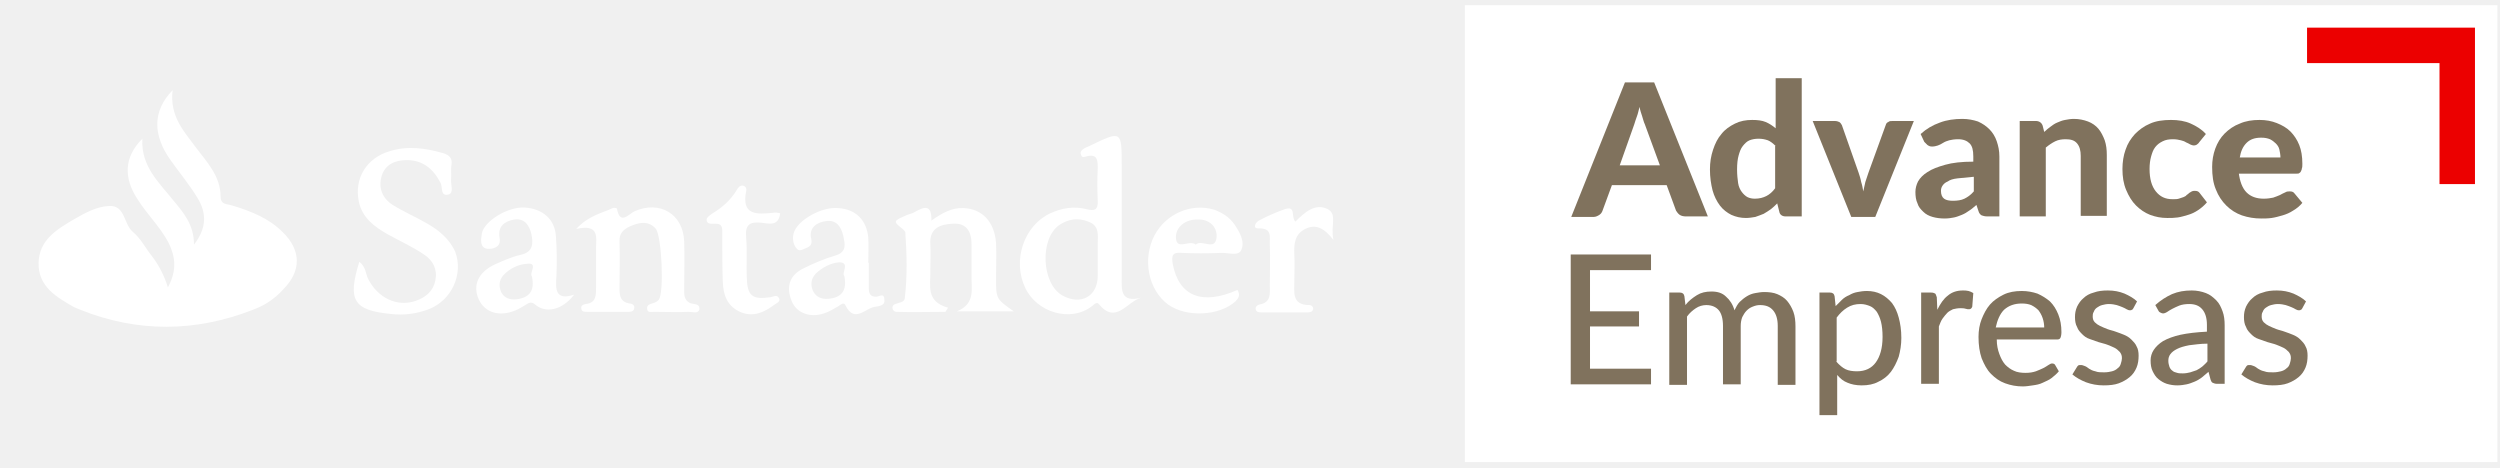
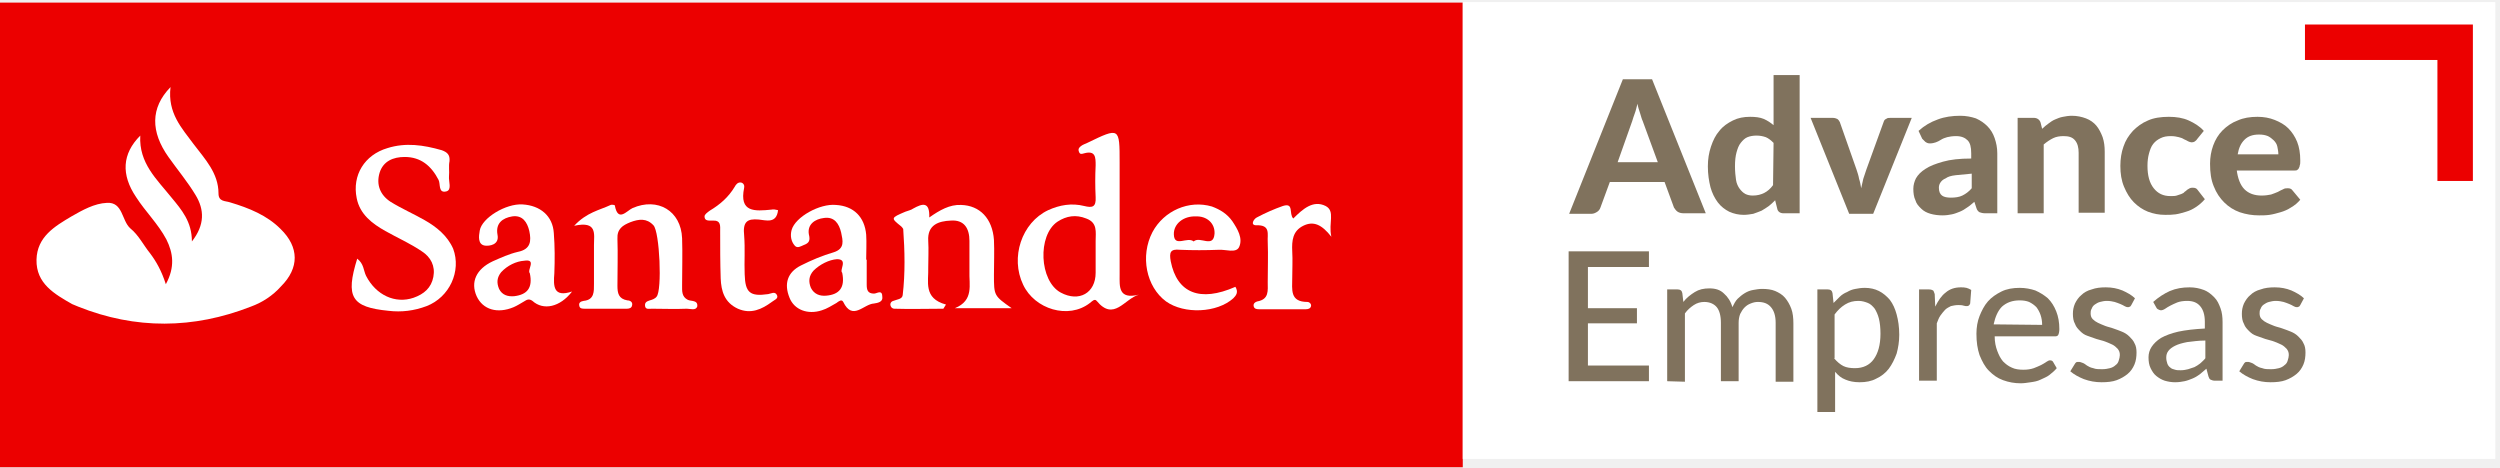
<svg xmlns="http://www.w3.org/2000/svg" version="1.1" id="Capa_1" x="0px" y="0px" viewBox="0 0 479.4 89.6" style="enable-background:new 0 0 479.4 89.6;" xml:space="preserve">
  <style type="text/css">
- 	.st0{fill:#FFFFFF;}
- 	.st1{fill:#80725D;}
- 	.st2{fill:#EC0000;}
+ 	.st0{fill:#EC0000;}
+ 	.st1{fill:#FFFFFF;}
+ 	.st2{fill:#80725D;}
</style>
  <g>
-     <rect x="280.9" y="1" class="st0" width="198" height="87.6" />
-     <path class="st1" d="M327.5,41.5h-4.2c-0.5,0-0.9-0.1-1.2-0.3s-0.5-0.5-0.7-0.8l-1.8-4.9h-10.5l-1.8,4.9c-0.1,0.3-0.3,0.6-0.6,0.8   c-0.3,0.2-0.7,0.4-1.1,0.4h-4.3l10.3-25.8h5.6L327.5,41.5z M318.3,31.7l-2.9-7.9c-0.2-0.4-0.3-0.9-0.5-1.5   c-0.2-0.6-0.4-1.2-0.5-1.8c-0.2,0.7-0.3,1.3-0.5,1.8c-0.2,0.6-0.4,1.1-0.5,1.5l-2.8,7.9H318.3z" />
-     <path class="st1" d="M345.5,15v26.5h-3.1c-0.6,0-1.1-0.3-1.2-0.9l-0.4-1.6c-0.4,0.4-0.8,0.8-1.2,1.1c-0.4,0.3-0.9,0.6-1.4,0.9   c-0.5,0.2-1,0.4-1.6,0.6c-0.6,0.1-1.2,0.2-1.8,0.2c-1,0-1.9-0.2-2.8-0.6c-0.8-0.4-1.6-1-2.2-1.8c-0.6-0.8-1.1-1.8-1.4-2.9   c-0.3-1.2-0.5-2.5-0.5-4c0-1.4,0.2-2.6,0.6-3.8s0.9-2.2,1.6-3c0.7-0.9,1.6-1.5,2.6-2c1-0.5,2.1-0.7,3.3-0.7c1,0,1.9,0.1,2.6,0.4   c0.7,0.3,1.3,0.7,1.9,1.2V15H345.5z M340.5,28c-0.5-0.5-1-0.9-1.5-1.1c-0.6-0.2-1.1-0.3-1.8-0.3c-0.6,0-1.2,0.1-1.7,0.3   c-0.5,0.2-0.9,0.6-1.3,1.1c-0.4,0.5-0.6,1.1-0.8,1.8c-0.2,0.7-0.3,1.6-0.3,2.7c0,1,0.1,1.9,0.2,2.6s0.4,1.3,0.7,1.7   c0.3,0.4,0.7,0.8,1.1,1s0.9,0.3,1.4,0.3c0.9,0,1.6-0.2,2.2-0.5c0.6-0.3,1.2-0.8,1.7-1.5V28z" />
-     <path class="st1" d="M367,23.2l-7.4,18.4h-4.6l-7.4-18.4h4.2c0.4,0,0.7,0.1,0.9,0.2s0.4,0.4,0.5,0.6l3.2,9.1   c0.2,0.6,0.4,1.2,0.5,1.8c0.2,0.6,0.3,1.2,0.4,1.8c0.1-0.6,0.3-1.2,0.4-1.8c0.2-0.6,0.4-1.2,0.6-1.8l3.3-9.1   c0.1-0.3,0.2-0.5,0.5-0.6c0.2-0.2,0.5-0.2,0.9-0.2H367z" />
-     <path class="st1" d="M368.3,25.7c1.1-1,2.3-1.7,3.7-2.2c1.3-0.5,2.8-0.7,4.3-0.7c1.1,0,2.1,0.2,3,0.5c0.9,0.4,1.6,0.9,2.2,1.5   c0.6,0.6,1.1,1.4,1.4,2.3c0.3,0.9,0.5,1.8,0.5,2.9v11.5h-2.3c-0.5,0-0.8-0.1-1.1-0.2c-0.2-0.1-0.5-0.4-0.6-0.8l-0.4-1.2   c-0.5,0.4-0.9,0.8-1.4,1.1c-0.4,0.3-0.9,0.6-1.4,0.8c-0.5,0.2-1,0.4-1.5,0.5s-1.1,0.2-1.8,0.2c-0.8,0-1.6-0.1-2.3-0.3   c-0.7-0.2-1.3-0.5-1.8-1s-0.9-0.9-1.1-1.6c-0.3-0.6-0.4-1.4-0.4-2.2c0-0.7,0.2-1.4,0.5-2c0.4-0.7,1-1.3,1.8-1.8   c0.9-0.6,2-1,3.4-1.4s3.2-0.6,5.4-0.6V30c0-1.2-0.2-2-0.7-2.5c-0.5-0.5-1.2-0.8-2.2-0.8c-0.7,0-1.3,0.1-1.7,0.2s-0.9,0.3-1.2,0.5   c-0.3,0.2-0.7,0.4-1,0.5s-0.7,0.2-1.1,0.2c-0.4,0-0.6-0.1-0.9-0.3c-0.2-0.2-0.4-0.4-0.6-0.6L368.3,25.7z M378.5,33.9   c-1.2,0.1-2.2,0.2-3.1,0.3s-1.5,0.3-1.9,0.6c-0.5,0.2-0.8,0.5-1,0.8s-0.3,0.6-0.3,1c0,0.7,0.2,1.2,0.6,1.5c0.4,0.3,1,0.4,1.7,0.4   c0.8,0,1.6-0.1,2.2-0.4c0.6-0.3,1.2-0.7,1.8-1.4V33.9z" />
-     <path class="st1" d="M392,25.3c0.4-0.4,0.8-0.7,1.2-1c0.4-0.3,0.8-0.6,1.3-0.8c0.5-0.2,0.9-0.4,1.5-0.5c0.5-0.1,1.1-0.2,1.7-0.2   c1,0,1.9,0.2,2.7,0.5c0.8,0.3,1.5,0.8,2,1.4c0.5,0.6,0.9,1.4,1.2,2.2c0.3,0.9,0.4,1.8,0.4,2.8v11.7h-5V29.9c0-1-0.2-1.8-0.7-2.4   s-1.2-0.8-2.2-0.8c-0.7,0-1.4,0.1-2,0.4c-0.6,0.3-1.2,0.7-1.8,1.2v13.2h-5V23.2h3.1c0.6,0,1.1,0.3,1.3,0.9L392,25.3z" />
-     <path class="st1" d="M421.7,27.3c-0.1,0.2-0.3,0.3-0.4,0.4c-0.1,0.1-0.4,0.2-0.6,0.2c-0.2,0-0.5-0.1-0.7-0.2   c-0.2-0.1-0.5-0.3-0.8-0.4c-0.3-0.2-0.6-0.3-1-0.4c-0.4-0.1-0.9-0.2-1.5-0.2c-0.8,0-1.4,0.1-2,0.4s-1,0.6-1.4,1.1   c-0.4,0.5-0.6,1.1-0.8,1.8c-0.2,0.7-0.3,1.5-0.3,2.4c0,1.9,0.4,3.3,1.2,4.3c0.8,1,1.8,1.5,3.2,1.5c0.5,0,0.9,0,1.2-0.1   c0.3-0.1,0.6-0.2,0.9-0.3c0.2-0.1,0.5-0.2,0.6-0.4c0.2-0.1,0.4-0.3,0.5-0.4c0.2-0.1,0.3-0.2,0.5-0.3s0.3-0.1,0.6-0.1   c0.4,0,0.7,0.1,0.9,0.4l1.4,1.8c-0.5,0.6-1.1,1.1-1.7,1.5c-0.6,0.4-1.2,0.7-1.9,0.9s-1.3,0.4-2,0.5c-0.7,0.1-1.3,0.1-2,0.1   c-1.2,0-2.2-0.2-3.3-0.6c-1-0.4-1.9-1-2.7-1.8c-0.8-0.8-1.4-1.8-1.9-3c-0.5-1.2-0.7-2.5-0.7-4c0-1.3,0.2-2.6,0.6-3.7   c0.4-1.2,1-2.1,1.8-3c0.8-0.8,1.7-1.5,2.9-2c1.1-0.5,2.5-0.7,4-0.7c1.4,0,2.7,0.2,3.8,0.7c1.1,0.5,2.1,1.1,2.9,2L421.7,27.3z" />
-     <path class="st1" d="M429.3,33.1c0.2,1.7,0.7,3,1.5,3.8c0.8,0.8,1.9,1.2,3.3,1.2c0.7,0,1.3-0.1,1.8-0.2c0.5-0.2,0.9-0.3,1.3-0.5   c0.4-0.2,0.7-0.4,1-0.5c0.3-0.2,0.6-0.2,0.9-0.2c0.4,0,0.7,0.1,0.9,0.4l1.5,1.8c-0.5,0.6-1.1,1.1-1.8,1.5c-0.6,0.4-1.3,0.7-2,0.9   c-0.7,0.2-1.4,0.4-2.1,0.5c-0.7,0.1-1.4,0.1-2,0.1c-1.3,0-2.5-0.2-3.7-0.6c-1.1-0.4-2.1-1-3-1.9c-0.8-0.8-1.5-1.8-2-3.1   c-0.5-1.2-0.7-2.6-0.7-4.3c0-1.2,0.2-2.4,0.6-3.5c0.4-1.1,1-2.1,1.8-2.9s1.8-1.5,2.9-1.9c1.1-0.5,2.4-0.7,3.8-0.7   c1.2,0,2.3,0.2,3.3,0.6c1,0.4,1.9,0.9,2.6,1.6c0.7,0.7,1.3,1.6,1.7,2.6c0.4,1,0.6,2.2,0.6,3.6c0,0.4,0,0.7-0.1,0.9   c0,0.2-0.1,0.4-0.2,0.6s-0.2,0.2-0.3,0.3c-0.1,0.1-0.3,0.1-0.6,0.1H429.3z M437.3,30.2c0-0.5-0.1-1-0.2-1.5   c-0.1-0.5-0.4-0.9-0.7-1.2s-0.7-0.6-1.1-0.8c-0.5-0.2-1-0.3-1.7-0.3c-1.2,0-2.1,0.3-2.8,1s-1.1,1.6-1.3,2.8H437.3z" />
-     <path class="st1" d="M316.6,70.7l0,3h-15.4V48.8h15.4v3h-11.7v7.9h9.4v2.9h-9.4v8.1H316.6z" />
-     <path class="st1" d="M320.1,73.7V56.1h2c0.5,0,0.8,0.2,0.9,0.7l0.2,1.7c0.6-0.8,1.4-1.4,2.2-1.9c0.8-0.5,1.7-0.7,2.8-0.7   c1.2,0,2.1,0.3,2.8,1c0.7,0.6,1.3,1.5,1.6,2.6c0.3-0.6,0.6-1.2,1-1.6s0.9-0.8,1.4-1.1s1-0.5,1.6-0.6s1.1-0.2,1.7-0.2   c0.9,0,1.8,0.1,2.5,0.4s1.4,0.7,1.9,1.3c0.5,0.6,0.9,1.3,1.2,2.1c0.3,0.8,0.4,1.8,0.4,2.8v11.2h-3.4V62.5c0-1.3-0.3-2.3-0.9-3   c-0.6-0.7-1.4-1-2.5-1c-0.5,0-0.9,0.1-1.4,0.3s-0.8,0.4-1.2,0.8c-0.3,0.3-0.6,0.8-0.8,1.2c-0.2,0.5-0.3,1.1-0.3,1.7v11.2h-3.4V62.5   c0-1.4-0.3-2.4-0.8-3s-1.3-1-2.4-1c-0.7,0-1.4,0.2-2,0.6s-1.2,0.9-1.7,1.6v13.1H320.1z" />
-     <path class="st1" d="M352,58.7c0.4-0.4,0.8-0.8,1.2-1.2c0.4-0.4,0.9-0.7,1.4-0.9c0.5-0.3,1-0.5,1.6-0.6c0.5-0.1,1.1-0.2,1.8-0.2   c1,0,1.9,0.2,2.7,0.6s1.5,1,2.1,1.7c0.6,0.8,1,1.7,1.3,2.8c0.3,1.1,0.5,2.4,0.5,3.9c0,1.3-0.2,2.5-0.5,3.6   c-0.4,1.1-0.9,2.1-1.5,2.9s-1.5,1.5-2.4,1.9c-0.9,0.5-2,0.7-3.2,0.7c-1.1,0-2-0.2-2.7-0.5c-0.8-0.3-1.4-0.8-2-1.5v7.7h-3.4V56.1h2   c0.5,0,0.8,0.2,0.9,0.7L352,58.7z M352.1,69.3c0.6,0.7,1.2,1.2,1.8,1.5c0.6,0.3,1.4,0.4,2.2,0.4c1.6,0,2.8-0.6,3.6-1.7   c0.8-1.1,1.3-2.7,1.3-4.9c0-1.1-0.1-2.1-0.3-2.9c-0.2-0.8-0.5-1.4-0.8-1.9c-0.4-0.5-0.8-0.9-1.3-1.1s-1.1-0.4-1.8-0.4   c-1,0-1.8,0.2-2.6,0.7s-1.4,1.1-2,1.9V69.3z" />
-     <path class="st1" d="M371.5,59.4c0.6-1.2,1.2-2.1,2-2.7c0.8-0.7,1.8-1,2.9-1c0.4,0,0.7,0,1.1,0.1c0.3,0.1,0.6,0.2,0.9,0.4l-0.2,2.6   c-0.1,0.3-0.3,0.5-0.6,0.5c-0.2,0-0.4,0-0.7-0.1c-0.3-0.1-0.7-0.1-1-0.1c-0.5,0-1,0.1-1.4,0.2c-0.4,0.2-0.8,0.4-1.1,0.7   c-0.3,0.3-0.6,0.7-0.9,1.1c-0.3,0.4-0.5,1-0.7,1.5v11h-3.4V56.1h1.9c0.4,0,0.6,0.1,0.8,0.2c0.1,0.1,0.2,0.4,0.3,0.7L371.5,59.4z" />
-     <path class="st1" d="M394.8,71.2c-0.4,0.5-0.9,0.9-1.4,1.3c-0.5,0.4-1.1,0.6-1.7,0.9s-1.2,0.4-1.9,0.5c-0.7,0.1-1.3,0.2-1.9,0.2   c-1.2,0-2.3-0.2-3.4-0.6s-1.9-1-2.7-1.8s-1.3-1.8-1.8-3c-0.4-1.2-0.6-2.5-0.6-4.1c0-1.2,0.2-2.4,0.6-3.4s0.9-2,1.6-2.8   c0.7-0.8,1.6-1.4,2.6-1.9c1-0.5,2.2-0.7,3.5-0.7c1.1,0,2.1,0.2,3,0.5c0.9,0.4,1.7,0.9,2.4,1.5c0.7,0.7,1.2,1.5,1.6,2.5   s0.6,2.1,0.6,3.4c0,0.5-0.1,0.9-0.2,1.1c-0.1,0.2-0.3,0.3-0.6,0.3h-11.6c0,1.1,0.2,2,0.5,2.8c0.3,0.8,0.6,1.4,1.1,2   c0.5,0.5,1,0.9,1.7,1.2c0.6,0.3,1.4,0.4,2.2,0.4c0.8,0,1.4-0.1,2-0.3c0.5-0.2,1-0.4,1.4-0.6c0.4-0.2,0.7-0.4,1-0.6   c0.3-0.2,0.5-0.3,0.7-0.3c0.3,0,0.5,0.1,0.6,0.3L394.8,71.2z M392,62.9c0-0.7-0.1-1.3-0.3-1.9c-0.2-0.6-0.5-1.1-0.8-1.5   c-0.4-0.4-0.8-0.7-1.4-1c-0.5-0.2-1.1-0.3-1.8-0.3c-1.4,0-2.5,0.4-3.4,1.2c-0.8,0.8-1.3,2-1.6,3.4H392z" />
-     <path class="st1" d="M409.1,59.1c-0.1,0.2-0.2,0.3-0.3,0.3c-0.1,0.1-0.2,0.1-0.4,0.1c-0.2,0-0.4-0.1-0.6-0.2   c-0.2-0.1-0.5-0.3-0.8-0.4s-0.7-0.3-1.1-0.4c-0.4-0.1-0.9-0.2-1.5-0.2c-0.5,0-0.9,0.1-1.3,0.2c-0.4,0.1-0.7,0.3-1,0.5   s-0.5,0.5-0.6,0.8c-0.2,0.3-0.2,0.6-0.2,0.9c0,0.4,0.1,0.8,0.4,1.1c0.3,0.3,0.6,0.5,1,0.7c0.4,0.2,0.9,0.4,1.4,0.6   c0.5,0.2,1.1,0.3,1.6,0.5c0.6,0.2,1.1,0.4,1.6,0.6s1,0.5,1.4,0.9c0.4,0.4,0.8,0.8,1,1.3c0.3,0.5,0.4,1.1,0.4,1.8   c0,0.8-0.1,1.6-0.4,2.3s-0.7,1.3-1.3,1.8c-0.6,0.5-1.3,0.9-2.1,1.2c-0.8,0.3-1.8,0.4-2.9,0.4c-1.2,0-2.3-0.2-3.4-0.6   c-1-0.4-1.9-0.9-2.6-1.5l0.8-1.3c0.1-0.2,0.2-0.3,0.3-0.4c0.1-0.1,0.3-0.1,0.6-0.1c0.2,0,0.4,0.1,0.7,0.2s0.5,0.3,0.8,0.5   c0.3,0.2,0.7,0.4,1.2,0.5c0.5,0.2,1,0.2,1.7,0.2c0.6,0,1.1-0.1,1.5-0.2c0.4-0.1,0.8-0.3,1.1-0.6c0.3-0.2,0.5-0.5,0.6-0.9   c0.1-0.3,0.2-0.7,0.2-1c0-0.5-0.1-0.8-0.4-1.2c-0.3-0.3-0.6-0.6-1-0.8c-0.4-0.2-0.9-0.4-1.4-0.6c-0.5-0.2-1.1-0.3-1.7-0.5   c-0.6-0.2-1.1-0.4-1.7-0.6s-1-0.5-1.4-0.9c-0.4-0.4-0.8-0.8-1-1.4c-0.3-0.5-0.4-1.2-0.4-1.9c0-0.7,0.1-1.3,0.4-2   c0.3-0.6,0.7-1.2,1.2-1.6c0.5-0.5,1.2-0.9,2-1.1c0.8-0.3,1.7-0.4,2.7-0.4c1.2,0,2.2,0.2,3.2,0.6c0.9,0.4,1.8,0.9,2.4,1.5   L409.1,59.1z" />
-     <path class="st1" d="M413.3,58.5c1-0.9,2.1-1.6,3.2-2.1c1.2-0.5,2.4-0.7,3.8-0.7c1,0,1.9,0.2,2.7,0.5c0.8,0.3,1.4,0.8,2,1.4   s0.9,1.3,1.2,2.1c0.3,0.8,0.4,1.7,0.4,2.7v11.2h-1.5c-0.3,0-0.6-0.1-0.8-0.2c-0.2-0.1-0.3-0.3-0.4-0.6l-0.4-1.5   c-0.5,0.4-0.9,0.8-1.3,1.1c-0.4,0.3-0.9,0.6-1.4,0.8c-0.5,0.2-1,0.4-1.5,0.5c-0.5,0.1-1.1,0.2-1.8,0.2c-0.7,0-1.3-0.1-2-0.3   c-0.6-0.2-1.1-0.5-1.6-0.9s-0.8-0.9-1.1-1.5c-0.3-0.6-0.4-1.3-0.4-2.1c0-0.7,0.2-1.4,0.6-2c0.4-0.6,1-1.2,1.8-1.7   c0.9-0.5,2-0.9,3.3-1.2c1.4-0.3,3.1-0.5,5.1-0.6v-1.3c0-1.3-0.3-2.3-0.9-3c-0.6-0.7-1.4-1-2.5-1c-0.7,0-1.4,0.1-1.9,0.3   c-0.5,0.2-0.9,0.4-1.3,0.6s-0.7,0.4-1,0.6c-0.3,0.2-0.6,0.3-0.8,0.3c-0.2,0-0.4-0.1-0.6-0.2c-0.2-0.1-0.3-0.3-0.4-0.5L413.3,58.5z    M423.3,65.9c-1.4,0-2.5,0.2-3.5,0.3c-1,0.2-1.7,0.4-2.3,0.7c-0.6,0.3-1,0.6-1.3,1c-0.3,0.4-0.4,0.8-0.4,1.3c0,0.4,0.1,0.8,0.2,1.1   s0.3,0.6,0.6,0.8c0.2,0.2,0.5,0.3,0.9,0.4c0.3,0.1,0.7,0.1,1.1,0.1c0.5,0,1-0.1,1.4-0.2s0.8-0.3,1.2-0.4c0.4-0.2,0.7-0.4,1.1-0.7   c0.3-0.3,0.7-0.6,1-1V65.9z" />
-     <path class="st1" d="M441.5,59.1c-0.1,0.2-0.2,0.3-0.3,0.3c-0.1,0.1-0.2,0.1-0.4,0.1c-0.2,0-0.4-0.1-0.6-0.2   c-0.2-0.1-0.5-0.3-0.8-0.4s-0.7-0.3-1.1-0.4c-0.4-0.1-0.9-0.2-1.5-0.2c-0.5,0-0.9,0.1-1.3,0.2c-0.4,0.1-0.7,0.3-1,0.5   s-0.5,0.5-0.6,0.8c-0.2,0.3-0.2,0.6-0.2,0.9c0,0.4,0.1,0.8,0.4,1.1c0.3,0.3,0.6,0.5,1,0.7c0.4,0.2,0.9,0.4,1.4,0.6   c0.5,0.2,1.1,0.3,1.6,0.5c0.6,0.2,1.1,0.4,1.6,0.6s1,0.5,1.4,0.9c0.4,0.4,0.8,0.8,1,1.3c0.3,0.5,0.4,1.1,0.4,1.8   c0,0.8-0.1,1.6-0.4,2.3s-0.7,1.3-1.3,1.8c-0.6,0.5-1.3,0.9-2.1,1.2c-0.8,0.3-1.8,0.4-2.9,0.4c-1.2,0-2.3-0.2-3.4-0.6   c-1-0.4-1.9-0.9-2.6-1.5l0.8-1.3c0.1-0.2,0.2-0.3,0.3-0.4c0.1-0.1,0.3-0.1,0.6-0.1c0.2,0,0.4,0.1,0.7,0.2s0.5,0.3,0.8,0.5   c0.3,0.2,0.7,0.4,1.2,0.5c0.5,0.2,1,0.2,1.7,0.2c0.6,0,1.1-0.1,1.5-0.2c0.4-0.1,0.8-0.3,1.1-0.6c0.3-0.2,0.5-0.5,0.6-0.9   c0.1-0.3,0.2-0.7,0.2-1c0-0.5-0.1-0.8-0.4-1.2c-0.3-0.3-0.6-0.6-1-0.8c-0.4-0.2-0.9-0.4-1.4-0.6c-0.5-0.2-1.1-0.3-1.7-0.5   c-0.6-0.2-1.1-0.4-1.7-0.6s-1-0.5-1.4-0.9c-0.4-0.4-0.8-0.8-1-1.4c-0.3-0.5-0.4-1.2-0.4-1.9c0-0.7,0.1-1.3,0.4-2   c0.3-0.6,0.7-1.2,1.2-1.6c0.5-0.5,1.2-0.9,2-1.1c0.8-0.3,1.7-0.4,2.7-0.4c1.2,0,2.2,0.2,3.2,0.6c0.9,0.4,1.8,0.9,2.4,1.5   L441.5,59.1z" />
-     <polygon class="st2" points="442.4,5.3 442.4,12.1 467.8,12.1 467.8,35.3 474.6,35.3 474.6,12.1 474.6,5.7 474.6,5.3  " />
+     <rect y="0.5" class="st0" width="280.5" height="89.1" />
+     <rect x="280.5" y="0.4" class="st1" width="198" height="87.6" />
+     <path class="st2" d="M327.1,40.9h-4.2c-0.5,0-0.9-0.1-1.2-0.3s-0.5-0.5-0.7-0.8l-1.8-4.9h-10.5l-1.8,4.9c-0.1,0.3-0.3,0.6-0.6,0.8   c-0.3,0.2-0.7,0.4-1.1,0.4h-4.3l10.3-25.8h5.6L327.1,40.9z M317.9,31.1l-2.9-7.9c-0.2-0.4-0.3-0.9-0.5-1.5s-0.4-1.2-0.5-1.8   c-0.2,0.7-0.3,1.3-0.5,1.8c-0.2,0.6-0.4,1.1-0.5,1.5l-2.8,7.9H317.9z" />
+     <path class="st2" d="M345.1,14.4v26.5H342c-0.6,0-1.1-0.3-1.2-0.9l-0.4-1.6c-0.4,0.4-0.8,0.8-1.2,1.1c-0.4,0.3-0.9,0.6-1.4,0.9   c-0.5,0.2-1,0.4-1.6,0.6c-0.6,0.1-1.2,0.2-1.8,0.2c-1,0-1.9-0.2-2.8-0.6c-0.8-0.4-1.6-1-2.2-1.8s-1.1-1.8-1.4-2.9   c-0.3-1.2-0.5-2.5-0.5-4c0-1.4,0.2-2.6,0.6-3.8s0.9-2.2,1.6-3c0.7-0.9,1.6-1.5,2.6-2s2.1-0.7,3.3-0.7c1,0,1.9,0.1,2.6,0.4   s1.3,0.7,1.9,1.2v-9.6H345.1z M340.1,27.4c-0.5-0.5-1-0.9-1.5-1.1c-0.6-0.2-1.1-0.3-1.8-0.3c-0.6,0-1.2,0.1-1.7,0.3   c-0.5,0.2-0.9,0.6-1.3,1.1s-0.6,1.1-0.8,1.8c-0.2,0.7-0.3,1.6-0.3,2.7c0,1,0.1,1.9,0.2,2.6s0.4,1.3,0.7,1.7c0.3,0.4,0.7,0.8,1.1,1   s0.9,0.3,1.4,0.3c0.9,0,1.6-0.2,2.2-0.5s1.2-0.8,1.7-1.5L340.1,27.4L340.1,27.4z" />
+     <path class="st2" d="M366.6,22.6L359.2,41h-4.6l-7.4-18.4h4.2c0.4,0,0.7,0.1,0.9,0.2s0.4,0.4,0.5,0.6l3.2,9.1   c0.2,0.6,0.4,1.2,0.5,1.8c0.2,0.6,0.3,1.2,0.4,1.8c0.1-0.6,0.3-1.2,0.4-1.8c0.2-0.6,0.4-1.2,0.6-1.8l3.3-9.1   c0.1-0.3,0.2-0.5,0.5-0.6c0.2-0.2,0.5-0.2,0.9-0.2C362.6,22.6,366.6,22.6,366.6,22.6z" />
+     <path class="st2" d="M367.9,25.1c1.1-1,2.3-1.7,3.7-2.2c1.3-0.5,2.8-0.7,4.3-0.7c1.1,0,2.1,0.2,3,0.5c0.9,0.4,1.6,0.9,2.2,1.5   s1.1,1.4,1.4,2.3s0.5,1.8,0.5,2.9v11.5h-2.3c-0.5,0-0.8-0.1-1.1-0.2c-0.2-0.1-0.5-0.4-0.6-0.8l-0.4-1.2c-0.5,0.4-0.9,0.8-1.4,1.1   c-0.4,0.3-0.9,0.6-1.4,0.8s-1,0.4-1.5,0.5s-1.1,0.2-1.8,0.2c-0.8,0-1.6-0.1-2.3-0.3c-0.7-0.2-1.3-0.5-1.8-1s-0.9-0.9-1.1-1.6   c-0.3-0.6-0.4-1.4-0.4-2.2c0-0.7,0.2-1.4,0.5-2c0.4-0.7,1-1.3,1.8-1.8c0.9-0.6,2-1,3.4-1.4s3.2-0.6,5.4-0.6v-1c0-1.2-0.2-2-0.7-2.5   s-1.2-0.8-2.2-0.8c-0.7,0-1.3,0.1-1.7,0.2s-0.9,0.3-1.2,0.5c-0.3,0.2-0.7,0.4-1,0.5s-0.7,0.2-1.1,0.2s-0.6-0.1-0.9-0.3   c-0.2-0.2-0.4-0.4-0.6-0.6L367.9,25.1z M378.1,33.3c-1.2,0.1-2.2,0.2-3.1,0.3s-1.5,0.3-1.9,0.6c-0.5,0.2-0.8,0.5-1,0.8   s-0.3,0.6-0.3,1c0,0.7,0.2,1.2,0.6,1.5s1,0.4,1.7,0.4c0.8,0,1.6-0.1,2.2-0.4c0.6-0.3,1.2-0.7,1.8-1.4L378.1,33.3L378.1,33.3z" />
+     <path class="st2" d="M391.6,24.7c0.4-0.4,0.8-0.7,1.2-1c0.4-0.3,0.8-0.6,1.3-0.8c0.5-0.2,0.9-0.4,1.5-0.5c0.5-0.1,1.1-0.2,1.7-0.2   c1,0,1.9,0.2,2.7,0.5c0.8,0.3,1.5,0.8,2,1.4s0.9,1.4,1.2,2.2c0.3,0.9,0.4,1.8,0.4,2.8v11.7h-5V29.3c0-1-0.2-1.8-0.7-2.4   s-1.2-0.8-2.2-0.8c-0.7,0-1.4,0.1-2,0.4s-1.2,0.7-1.8,1.2v13.2h-5V22.6h3.1c0.6,0,1.1,0.3,1.3,0.9L391.6,24.7z" />
+     <path class="st2" d="M421.3,26.7c-0.1,0.2-0.3,0.3-0.4,0.4s-0.4,0.2-0.6,0.2s-0.5-0.1-0.7-0.2s-0.5-0.3-0.8-0.4   c-0.3-0.2-0.6-0.3-1-0.4s-0.9-0.2-1.5-0.2c-0.8,0-1.4,0.1-2,0.4s-1,0.6-1.4,1.1s-0.6,1.1-0.8,1.8c-0.2,0.7-0.3,1.5-0.3,2.4   c0,1.9,0.4,3.3,1.2,4.3c0.8,1,1.8,1.5,3.2,1.5c0.5,0,0.9,0,1.2-0.1c0.3-0.1,0.6-0.2,0.9-0.3c0.2-0.1,0.5-0.2,0.6-0.4   c0.2-0.1,0.4-0.3,0.5-0.4c0.2-0.1,0.3-0.2,0.5-0.3s0.3-0.1,0.6-0.1c0.4,0,0.7,0.1,0.9,0.4l1.4,1.8c-0.5,0.6-1.1,1.1-1.7,1.5   s-1.2,0.7-1.9,0.9s-1.3,0.4-2,0.5s-1.3,0.1-2,0.1c-1.2,0-2.2-0.2-3.3-0.6c-1-0.4-1.9-1-2.7-1.8c-0.8-0.8-1.4-1.8-1.9-3   s-0.7-2.5-0.7-4c0-1.3,0.2-2.6,0.6-3.7c0.4-1.2,1-2.1,1.8-3c0.8-0.8,1.7-1.5,2.9-2c1.1-0.5,2.5-0.7,4-0.7c1.4,0,2.7,0.2,3.8,0.7   c1.1,0.5,2.1,1.1,2.9,2L421.3,26.7z" />
+     <path class="st2" d="M428.9,32.5c0.2,1.7,0.7,3,1.5,3.8s1.9,1.2,3.3,1.2c0.7,0,1.3-0.1,1.8-0.2c0.5-0.2,0.9-0.3,1.3-0.5   s0.7-0.4,1-0.5c0.3-0.2,0.6-0.2,0.9-0.2c0.4,0,0.7,0.1,0.9,0.4l1.5,1.8c-0.5,0.6-1.1,1.1-1.8,1.5c-0.6,0.4-1.3,0.7-2,0.9   s-1.4,0.4-2.1,0.5s-1.4,0.1-2,0.1c-1.3,0-2.5-0.2-3.7-0.6c-1.1-0.4-2.1-1-3-1.9c-0.8-0.8-1.5-1.8-2-3.1c-0.5-1.2-0.7-2.6-0.7-4.3   c0-1.2,0.2-2.4,0.6-3.5s1-2.1,1.8-2.9s1.8-1.5,2.9-1.9c1.1-0.5,2.4-0.7,3.8-0.7c1.2,0,2.3,0.2,3.3,0.6s1.9,0.9,2.6,1.6   s1.3,1.6,1.7,2.6c0.4,1,0.6,2.2,0.6,3.6c0,0.4,0,0.7-0.1,0.9c0,0.2-0.1,0.4-0.2,0.6s-0.2,0.2-0.3,0.3c-0.1,0.1-0.3,0.1-0.6,0.1h-11   V32.5z M436.9,29.6c0-0.5-0.1-1-0.2-1.5s-0.4-0.9-0.7-1.2s-0.7-0.6-1.1-0.8c-0.5-0.2-1-0.3-1.7-0.3c-1.2,0-2.1,0.3-2.8,1   s-1.1,1.6-1.3,2.8H436.9z" />
+     <path class="st2" d="M316.2,70.1v3h-15.4V48.2h15.4v3h-11.7v7.9h9.4V62h-9.4v8.1C304.5,70.1,316.2,70.1,316.2,70.1z" />
+     <path class="st2" d="M319.7,73.1V55.5h2c0.5,0,0.8,0.2,0.9,0.7l0.2,1.7c0.6-0.8,1.4-1.4,2.2-1.9c0.8-0.5,1.7-0.7,2.8-0.7   c1.2,0,2.1,0.3,2.8,1c0.7,0.6,1.3,1.5,1.6,2.6c0.3-0.6,0.6-1.2,1-1.6s0.9-0.8,1.4-1.1s1-0.5,1.6-0.6s1.1-0.2,1.7-0.2   c0.9,0,1.8,0.1,2.5,0.4s1.4,0.7,1.9,1.3s0.9,1.3,1.2,2.1c0.3,0.8,0.4,1.8,0.4,2.8v11.2h-3.4V61.9c0-1.3-0.3-2.3-0.9-3s-1.4-1-2.5-1   c-0.5,0-0.9,0.1-1.4,0.3s-0.8,0.4-1.2,0.8c-0.3,0.3-0.6,0.8-0.8,1.2c-0.2,0.5-0.3,1.1-0.3,1.7v11.2H330V61.9c0-1.4-0.3-2.4-0.8-3   s-1.3-1-2.4-1c-0.7,0-1.4,0.2-2,0.6s-1.2,0.9-1.7,1.6v13.1L319.7,73.1L319.7,73.1z" />
+     <path class="st2" d="M351.6,58.1c0.4-0.4,0.8-0.8,1.2-1.2c0.4-0.4,0.9-0.7,1.4-0.9c0.5-0.3,1-0.5,1.6-0.6c0.5-0.1,1.1-0.2,1.8-0.2   c1,0,1.9,0.2,2.7,0.6s1.5,1,2.1,1.7c0.6,0.8,1,1.7,1.3,2.8s0.5,2.4,0.5,3.9c0,1.3-0.2,2.5-0.5,3.6c-0.4,1.1-0.9,2.1-1.5,2.9   s-1.5,1.5-2.4,1.9c-0.9,0.5-2,0.7-3.2,0.7c-1.1,0-2-0.2-2.7-0.5c-0.8-0.3-1.4-0.8-2-1.5V79h-3.4V55.5h2c0.5,0,0.8,0.2,0.9,0.7   L351.6,58.1z M351.7,68.7c0.6,0.7,1.2,1.2,1.8,1.5c0.6,0.3,1.4,0.4,2.2,0.4c1.6,0,2.8-0.6,3.6-1.7c0.8-1.1,1.3-2.7,1.3-4.9   c0-1.1-0.1-2.1-0.3-2.9c-0.2-0.8-0.5-1.4-0.8-1.9c-0.4-0.5-0.8-0.9-1.3-1.1s-1.1-0.4-1.8-0.4c-1,0-1.8,0.2-2.6,0.7s-1.4,1.1-2,1.9   v8.4H351.7z" />
+     <path class="st2" d="M371.1,58.8c0.6-1.2,1.2-2.1,2-2.7c0.8-0.7,1.8-1,2.9-1c0.4,0,0.7,0,1.1,0.1c0.3,0.1,0.6,0.2,0.9,0.4l-0.2,2.6   c-0.1,0.3-0.3,0.5-0.6,0.5c-0.2,0-0.4,0-0.7-0.1c-0.3-0.1-0.7-0.1-1-0.1c-0.5,0-1,0.1-1.4,0.2c-0.4,0.2-0.8,0.4-1.1,0.7   c-0.3,0.3-0.6,0.7-0.9,1.1c-0.3,0.4-0.5,1-0.7,1.5v11H368V55.5h1.9c0.4,0,0.6,0.1,0.8,0.2c0.1,0.1,0.2,0.4,0.3,0.7L371.1,58.8z" />
+     <path class="st2" d="M394.4,70.6c-0.4,0.5-0.9,0.9-1.4,1.3s-1.1,0.6-1.7,0.9s-1.2,0.4-1.9,0.5c-0.7,0.1-1.3,0.2-1.9,0.2   c-1.2,0-2.3-0.2-3.4-0.6s-1.9-1-2.7-1.8s-1.3-1.8-1.8-3c-0.4-1.2-0.6-2.5-0.6-4.1c0-1.2,0.2-2.4,0.6-3.4s0.9-2,1.6-2.8   s1.6-1.4,2.6-1.9s2.2-0.7,3.5-0.7c1.1,0,2.1,0.2,3,0.5c0.9,0.4,1.7,0.9,2.4,1.5c0.7,0.7,1.2,1.5,1.6,2.5s0.6,2.1,0.6,3.4   c0,0.5-0.1,0.9-0.2,1.1s-0.3,0.3-0.6,0.3h-11.6c0,1.1,0.2,2,0.5,2.8s0.6,1.4,1.1,2c0.5,0.5,1,0.9,1.7,1.2c0.6,0.3,1.4,0.4,2.2,0.4   c0.8,0,1.4-0.1,2-0.3c0.5-0.2,1-0.4,1.4-0.6s0.7-0.4,1-0.6s0.5-0.3,0.7-0.3c0.3,0,0.5,0.1,0.6,0.3L394.4,70.6z M391.6,62.3   c0-0.7-0.1-1.3-0.3-1.9c-0.2-0.6-0.5-1.1-0.8-1.5c-0.4-0.4-0.8-0.7-1.4-1c-0.5-0.2-1.1-0.3-1.8-0.3c-1.4,0-2.5,0.4-3.4,1.2   c-0.8,0.8-1.3,2-1.6,3.4L391.6,62.3L391.6,62.3z" />
+     <path class="st2" d="M408.7,58.5c-0.1,0.2-0.2,0.3-0.3,0.3c-0.1,0.1-0.2,0.1-0.4,0.1c-0.2,0-0.4-0.1-0.6-0.2   c-0.2-0.1-0.5-0.3-0.8-0.4s-0.7-0.3-1.1-0.4c-0.4-0.1-0.9-0.2-1.5-0.2c-0.5,0-0.9,0.1-1.3,0.2c-0.4,0.1-0.7,0.3-1,0.5   s-0.5,0.5-0.6,0.8c-0.2,0.3-0.2,0.6-0.2,0.9c0,0.4,0.1,0.8,0.4,1.1s0.6,0.5,1,0.7s0.9,0.4,1.4,0.6c0.5,0.2,1.1,0.3,1.6,0.5   c0.6,0.2,1.1,0.4,1.6,0.6s1,0.5,1.4,0.9s0.8,0.8,1,1.3c0.3,0.5,0.4,1.1,0.4,1.8c0,0.8-0.1,1.6-0.4,2.3s-0.7,1.3-1.3,1.8   c-0.6,0.5-1.3,0.9-2.1,1.2c-0.8,0.3-1.8,0.4-2.9,0.4c-1.2,0-2.3-0.2-3.4-0.6c-1-0.4-1.9-0.9-2.6-1.5l0.8-1.3   c0.1-0.2,0.2-0.3,0.3-0.4c0.1-0.1,0.3-0.1,0.6-0.1c0.2,0,0.4,0.1,0.7,0.2s0.5,0.3,0.8,0.5s0.7,0.4,1.2,0.5c0.5,0.2,1,0.2,1.7,0.2   c0.6,0,1.1-0.1,1.5-0.2s0.8-0.3,1.1-0.6c0.3-0.2,0.5-0.5,0.6-0.9c0.1-0.3,0.2-0.7,0.2-1c0-0.5-0.1-0.8-0.4-1.2   c-0.3-0.3-0.6-0.6-1-0.8c-0.4-0.2-0.9-0.4-1.4-0.6s-1.1-0.3-1.7-0.5s-1.1-0.4-1.7-0.6s-1-0.5-1.4-0.9s-0.8-0.8-1-1.4   c-0.3-0.5-0.4-1.2-0.4-1.9s0.1-1.3,0.4-2c0.3-0.6,0.7-1.2,1.2-1.6c0.5-0.5,1.2-0.9,2-1.1c0.8-0.3,1.7-0.4,2.7-0.4   c1.2,0,2.2,0.2,3.2,0.6c0.9,0.4,1.8,0.9,2.4,1.5L408.7,58.5z" />
+     <path class="st2" d="M412.9,57.9c1-0.9,2.1-1.6,3.2-2.1c1.2-0.5,2.4-0.7,3.8-0.7c1,0,1.9,0.2,2.7,0.5c0.8,0.3,1.4,0.8,2,1.4   s0.9,1.3,1.2,2.1c0.3,0.8,0.4,1.7,0.4,2.7V73h-1.5c-0.3,0-0.6-0.1-0.8-0.2c-0.2-0.1-0.3-0.3-0.4-0.6l-0.4-1.5   c-0.5,0.4-0.9,0.8-1.3,1.1c-0.4,0.3-0.9,0.6-1.4,0.8c-0.5,0.2-1,0.4-1.5,0.5s-1.1,0.2-1.8,0.2c-0.7,0-1.3-0.1-2-0.3   c-0.6-0.2-1.1-0.5-1.6-0.9s-0.8-0.9-1.1-1.5c-0.3-0.6-0.4-1.3-0.4-2.1c0-0.7,0.2-1.4,0.6-2s1-1.2,1.8-1.7c0.9-0.5,2-0.9,3.3-1.2   c1.4-0.3,3.1-0.5,5.1-0.6v-1.3c0-1.3-0.3-2.3-0.9-3s-1.4-1-2.5-1c-0.7,0-1.4,0.1-1.9,0.3s-0.9,0.4-1.3,0.6s-0.7,0.4-1,0.6   c-0.3,0.2-0.6,0.3-0.8,0.3c-0.2,0-0.4-0.1-0.6-0.2c-0.2-0.1-0.3-0.3-0.4-0.5L412.9,57.9z M422.9,65.3c-1.4,0-2.5,0.2-3.5,0.3   c-1,0.2-1.7,0.4-2.3,0.7c-0.6,0.3-1,0.6-1.3,1s-0.4,0.8-0.4,1.3c0,0.4,0.1,0.8,0.2,1.1s0.3,0.6,0.6,0.8c0.2,0.2,0.5,0.3,0.9,0.4   c0.3,0.1,0.7,0.1,1.1,0.1c0.5,0,1-0.1,1.4-0.2s0.8-0.3,1.2-0.4c0.4-0.2,0.7-0.4,1.1-0.7c0.3-0.3,0.7-0.6,1-1L422.9,65.3L422.9,65.3   z" />
+     <path class="st2" d="M441.1,58.5c-0.1,0.2-0.2,0.3-0.3,0.3c-0.1,0.1-0.2,0.1-0.4,0.1c-0.2,0-0.4-0.1-0.6-0.2   c-0.2-0.1-0.5-0.3-0.8-0.4s-0.7-0.3-1.1-0.4c-0.4-0.1-0.9-0.2-1.5-0.2c-0.5,0-0.9,0.1-1.3,0.2c-0.4,0.1-0.7,0.3-1,0.5   s-0.5,0.5-0.6,0.8c-0.2,0.3-0.2,0.6-0.2,0.9c0,0.4,0.1,0.8,0.4,1.1s0.6,0.5,1,0.7s0.9,0.4,1.4,0.6c0.5,0.2,1.1,0.3,1.6,0.5   c0.6,0.2,1.1,0.4,1.6,0.6s1,0.5,1.4,0.9s0.8,0.8,1,1.3c0.3,0.5,0.4,1.1,0.4,1.8c0,0.8-0.1,1.6-0.4,2.3s-0.7,1.3-1.3,1.8   c-0.6,0.5-1.3,0.9-2.1,1.2c-0.8,0.3-1.8,0.4-2.9,0.4c-1.2,0-2.3-0.2-3.4-0.6c-1-0.4-1.9-0.9-2.6-1.5l0.8-1.3   c0.1-0.2,0.2-0.3,0.3-0.4c0.1-0.1,0.3-0.1,0.6-0.1c0.2,0,0.4,0.1,0.7,0.2s0.5,0.3,0.8,0.5s0.7,0.4,1.2,0.5c0.5,0.2,1,0.2,1.7,0.2   c0.6,0,1.1-0.1,1.5-0.2s0.8-0.3,1.1-0.6c0.3-0.2,0.5-0.5,0.6-0.9c0.1-0.3,0.2-0.7,0.2-1c0-0.5-0.1-0.8-0.4-1.2   c-0.3-0.3-0.6-0.6-1-0.8c-0.4-0.2-0.9-0.4-1.4-0.6s-1.1-0.3-1.7-0.5s-1.1-0.4-1.7-0.6s-1-0.5-1.4-0.9s-0.8-0.8-1-1.4   c-0.3-0.5-0.4-1.2-0.4-1.9s0.1-1.3,0.4-2c0.3-0.6,0.7-1.2,1.2-1.6c0.5-0.5,1.2-0.9,2-1.1c0.8-0.3,1.7-0.4,2.7-0.4   c1.2,0,2.2,0.2,3.2,0.6c0.9,0.4,1.8,0.9,2.4,1.5L441.1,58.5z" />
+     <polygon class="st0" points="442,4.7 442,11.5 467.4,11.5 467.4,34.7 474.2,34.7 474.2,11.5 474.2,5.1 474.2,4.7  " />
    <g>
-       <path class="st0" d="M44.5,39.4c-0.9-0.3-2.2-0.1-2.2-1.7c0-3.9-2.6-6.6-4.8-9.5c-2.2-3-5-5.9-4.4-10.9c-3.9,4-3.8,8.6-0.4,13.4    c1.7,2.4,3.7,4.8,5.2,7.3c1.7,2.8,1.8,5.7-0.7,8.9c0-3.8-2-6.1-3.9-8.4c-2.8-3.5-6.3-6.6-6-11.9c-3.5,3.5-3.7,7.5-0.8,11.8    c1.8,2.8,4.2,5.1,5.8,8.1c1.3,2.6,1.7,5.3-0.1,8.6c-0.8-2.5-1.8-4.3-3-5.9c-1.3-1.6-2.2-3.5-3.8-4.8c-1.7-1.5-1.4-5.1-4.5-4.9    c-2.4,0.1-4.7,1.4-6.8,2.6C10.9,44,7.5,46,7.4,50.4c-0.1,4.6,3.5,6.6,6.8,8.5c0.4,0.2,0.8,0.3,1.2,0.5c11,4.4,22.1,4.3,33.1,0    c2.2-0.8,4.2-2.1,5.8-3.9c3.5-3.5,3.5-7.5-0.1-11C51.6,41.9,48.2,40.5,44.5,39.4z" />
-       <path class="st0" d="M81.8,42.8c-2.1-1.2-4.4-2.2-6.5-3.5c-2-1.3-2.8-3.3-2.1-5.6c0.7-2.2,2.6-3,4.8-3c3.1,0,5.1,1.7,6.5,4.4    c0.4,0.8-0.1,2.6,1.5,2.2c1.1-0.3,0.4-1.9,0.5-2.9c0.1-1-0.1-1.9,0.1-2.9c0.1-1.2-0.4-1.7-1.5-2.1c-3.5-1-6.9-1.5-10.4-0.4    c-4.4,1.3-6.8,5.2-5.9,9.6c0.6,3.1,3,4.9,5.5,6.3c2.3,1.3,4.8,2.4,7,3.9c1.7,1.1,2.6,2.8,2.2,4.9c-0.4,2.1-1.8,3.3-3.8,4    c-3.5,1.2-7.2-0.5-9.1-4.2c-0.5-1-0.4-2.3-1.7-3.3c-2.3,7.4-1.1,9.3,6,10c2.5,0.3,4.9,0,7.3-0.9c4.4-1.7,6.7-6.7,5.1-11    C86.2,45.8,84.1,44.1,81.8,42.8z" />
-       <path class="st0" d="M191,53.3c0-2.2,0.1-4.5,0-6.7c-0.3-4.1-2.7-6.6-6.3-6.7c-2.2-0.1-4.1,1-6.1,2.4c0.1-3.1-1.3-2.7-3.1-1.7    c-0.4,0.3-1,0.4-1.5,0.6c-2.8,1.2-2.8,1.2-0.8,2.8c0.1,0.1,0.3,0.3,0.4,0.5c0.3,4.2,0.4,8.5-0.1,12.7c-0.1,0.8-1.1,0.8-1.8,1.1    c-0.4,0.1-0.7,0.5-0.5,1c0.1,0.3,0.4,0.5,0.7,0.5c3.1,0.1,6.2,0,9.4,0c0.2-0.3,0.3-0.5,0.5-0.8c-4.4-1.2-3.3-4.4-3.4-7.1    c0-1.7,0.1-3.4,0-5.1c-0.2-3.1,2-3.8,4.3-3.9c2.6-0.2,3.6,1.5,3.6,3.9c0,1.9,0,3.9,0,5.8c-0.1,2.6,0.9,5.6-2.8,7.1    c3.4,0,6.8,0,10.9,0C191,57.3,191,57.3,191,53.3z" />
-       <path class="st0" d="M132.3,58.1c-1.2-0.6-1.1-1.7-1.1-2.8c0-3,0.1-6,0-9c-0.2-5.3-4.7-7.9-9.5-5.8c-1.1,0.5-2.8,2.8-3.4-0.5    c0-0.1-0.6-0.2-0.8-0.1c-2.1,1-4.6,1.4-7,4c4.5-1,3.8,1.6,3.8,3.7c0,2.4,0,4.9,0,7.4c0,1.5,0.1,3.1-2,3.3c-0.5,0.1-1,0.3-0.8,1    c0.1,0.5,0.6,0.5,1.1,0.5c2.7,0,5.3,0,8,0c0.4,0,0.9-0.1,1-0.6c0.2-0.7-0.4-1-0.9-1c-1.7-0.3-1.9-1.4-1.9-2.8c0-3,0.1-6,0-9    c-0.1-1.9,1-2.6,2.5-3.2c1.6-0.6,3.1-0.8,4.4,0.6c1.2,1.2,1.7,12.5,0.6,13.7c-0.3,0.4-0.9,0.6-1.3,0.7c-0.6,0.2-1,0.4-0.9,1.1    c0.1,0.7,0.8,0.5,1.3,0.5c2.2,0,4.5,0.1,6.7,0c0.7,0,1.7,0.4,2-0.4C134.3,58.1,132.9,58.4,132.3,58.1z" />
-       <path class="st0" d="M254.6,40.1c-2.4-1.2-4.4,0.6-6.2,2.4c-0.9-0.9,0.2-3.1-2-2.4c-1.7,0.6-3.3,1.3-5,2.2    c-0.6,0.3-1.3,1.5-0.1,1.5c2.8-0.1,2.1,1.7,2.2,3.2c0.1,2.6,0,5.1,0,7.7c0,1.6,0.3,3.3-2,3.7c-0.4,0.1-0.8,0.4-0.7,0.9    c0.1,0.5,0.5,0.6,1,0.6c3,0,6,0,9,0c0.4,0,0.9-0.1,1-0.6c0.1-0.4-0.3-0.8-0.7-0.8c-3.4,0-2.9-2.4-2.9-4.6c0-1.7,0.1-3.4,0-5.1    c-0.1-2.1,0.1-3.9,2.1-4.9c2-1,3.6-0.2,5.4,2.1C255.1,43.3,256.5,41.1,254.6,40.1z" />
-       <path class="st0" d="M145.9,42.7c1.3,0.1,3.4,0.9,3.7-1.8c-0.4-0.1-0.9-0.2-1.3-0.1c-3.1,0.3-6.2,0.6-5.2-4.2    c0.1-0.4-0.1-0.9-0.6-1c-0.6-0.1-1,0.4-1.2,0.8c-1.2,2-2.8,3.4-4.8,4.6c-0.4,0.3-1,0.7-1,1.1c0,0.9,0.8,0.8,1.5,0.8    c1.7-0.1,1.5,1,1.5,2.1c0,3,0,6,0.1,9c0.1,2.4,0.7,4.6,3.3,5.8c2.5,1.1,4.6,0.1,6.5-1.3c0.5-0.4,1.3-0.6,1-1.3    c-0.4-0.8-1.1-0.3-1.7-0.2c-3.5,0.5-4.4-0.3-4.5-3.8c-0.1-2.4,0.1-4.9-0.1-7.4C142.8,43.1,143.7,42.5,145.9,42.7z" />
-       <path class="st0" d="M215.1,53.3c0-7.2,0-14.3,0-21.5c0-6.8,0-6.8-6.2-3.8c-0.4,0.2-0.8,0.3-1.2,0.6c-0.4,0.3-0.6,0.6-0.4,1.1    c0.2,0.6,0.6,0.4,1,0.3c2.2-0.6,2.2,0.8,2.2,2.3c-0.1,2.1-0.1,4,0,6.1c0.1,1.9-0.6,2.1-2.2,1.7c-2.4-0.6-4.7-0.2-6.9,0.8    c-5.1,2.4-7.3,9.1-4.8,14.3c2.2,4.7,8.7,6.7,12.8,3.5c0.4-0.3,0.9-0.9,1.3-0.4c3.3,4,5.3-0.4,8.1-1.2    C214.8,58.1,215.1,55.5,215.1,53.3z M210.5,46.8c0,1.1,0,2.1,0,3.2c0,1,0,1.9,0,2.9c0,3.9-3.2,5.7-6.7,3.8    c-4.1-2.2-4.5-11-0.6-13.6c1.7-1.1,3.5-1.4,5.5-0.6C210.9,43.3,210.5,45.1,210.5,46.8z" />
-       <path class="st0" d="M168,56.9c-1.2,0-1.4-0.7-1.4-1.7c0-1.6,0-3.2,0-4.8h-0.1c0-1.6,0.1-3.2,0-4.8c-0.3-3.4-2.4-5.5-5.8-5.7    c-3.1-0.3-7.8,2.3-8.5,4.8c-0.3,1.1-0.1,2.2,0.6,3c0.5,0.6,1.2,0.1,1.7-0.1c1.1-0.4,1.3-0.9,1-2.1c-0.3-1.9,1.2-2.9,2.9-3.1    c2-0.3,2.9,1.1,3.3,2.8c0.3,1.5,0.8,3.1-1.5,3.8c-2.1,0.6-4.2,1.5-6.2,2.5c-2.6,1.3-3.3,3.5-2.2,6.2c0.9,2.3,3.5,3.3,6.2,2.4    c1-0.3,1.9-0.9,2.8-1.4c0.4-0.3,1-0.8,1.3-0.2c1.8,3.7,3.9,0.4,5.9,0.3c0.7-0.1,1.7-0.3,1.6-1.2C169.6,56,168.6,56.9,168,56.9z     M161.9,52.9c0.6,2.9-0.6,4.2-3.1,4.4c-1.2,0.1-2.3-0.3-2.9-1.5c-0.5-1.2-0.4-2.3,0.5-3.3c1.2-1.2,3-2.1,4.5-2.2    C163.1,50.3,161.3,52.4,161.9,52.9z" />
-       <path class="st0" d="M106.7,53c0.1-2.6,0.1-5.1-0.1-7.7c-0.2-3.3-2.6-5.3-6-5.5c-3.2-0.2-7.8,2.6-8.2,5c-0.2,1.1-0.4,2.7,1,2.9    c0.8,0.1,2.8-0.1,2.4-2.1c-0.4-2.2,1-3.2,2.8-3.5c2-0.3,2.9,1.1,3.3,2.8c0.4,1.9,0.3,3.5-2.2,4c-1.7,0.4-3.2,1.1-4.8,1.8    c-3.2,1.5-4.3,4-3.1,6.7c1.2,2.6,4,3.4,7.1,2.1c0.7-0.3,1.3-0.7,2-1.1c0.5-0.3,0.9-0.6,1.6-0.1c2.1,1.9,5.3,1.2,7.6-1.8    C106.5,57.7,106.5,55.5,106.7,53z M102,53c0.6,2.8-0.5,4.1-3,4.4c-1.2,0.1-2.3-0.2-2.9-1.4c-0.5-1.2-0.4-2.2,0.4-3.2    c1.2-1.3,2.9-2.1,4.4-2.2C103.4,50.2,101.4,52.4,102,53z" />
-       <path class="st0" d="M232.8,40.2c-4.4-1.3-9.2,0.8-11.4,4.9c-2.4,4.6-1.2,10.5,2.6,13.3c3.5,2.5,9.8,2.2,12.9-0.6    c0.6-0.6,1-1.2,0.4-2.2c-6.8,3-11.2,1.2-12.4-4.9c-0.3-1.7-0.1-2.4,1.8-2.2c2.4,0.1,4.9,0.1,7.4,0c1.3-0.1,3.3,0.7,3.9-0.5    c0.8-1.7-0.3-3.5-1.3-5C235.7,41.6,234.4,40.8,232.8,40.2z M233.3,45.4c-0.2,2.9-2.8,0.4-4,1.5c-1.2-1-3.7,1.2-3.8-1.3    c-0.1-2.1,1.9-3.6,4.2-3.5C231.8,42,233.4,43.4,233.3,45.4z" />
+       <path class="st1" d="M44.1,38.8c-0.9-0.3-2.2-0.1-2.2-1.7c0-3.9-2.6-6.6-4.8-9.5c-2.2-3-5-5.9-4.4-10.9c-3.9,4-3.8,8.6-0.4,13.4    c1.7,2.4,3.7,4.8,5.2,7.3c1.7,2.8,1.8,5.7-0.7,8.9c0-3.8-2-6.1-3.9-8.4c-2.8-3.5-6.3-6.6-6-11.9c-3.5,3.5-3.7,7.5-0.8,11.8    c1.8,2.8,4.2,5.1,5.8,8.1c1.3,2.6,1.7,5.3-0.1,8.6c-0.8-2.5-1.8-4.3-3-5.9c-1.3-1.6-2.2-3.5-3.8-4.8c-1.7-1.5-1.4-5.1-4.5-4.9    c-2.4,0.1-4.7,1.4-6.8,2.6c-3.2,1.9-6.6,3.9-6.7,8.3c-0.1,4.6,3.5,6.6,6.8,8.5c0.4,0.2,0.8,0.3,1.2,0.5c11,4.4,22.1,4.3,33.1,0    c2.2-0.8,4.2-2.1,5.8-3.9c3.5-3.5,3.5-7.5-0.1-11C51.2,41.3,47.8,39.9,44.1,38.8z" />
+       <path class="st1" d="M81.4,42.2C79.3,41,77,40,74.9,38.7c-2-1.3-2.8-3.3-2.1-5.6c0.7-2.2,2.6-3,4.8-3c3.1,0,5.1,1.7,6.5,4.4    c0.4,0.8-0.1,2.6,1.5,2.2c1.1-0.3,0.4-1.9,0.5-2.9s-0.1-1.9,0.1-2.9c0.1-1.2-0.4-1.7-1.5-2.1c-3.5-1-6.9-1.5-10.4-0.4    c-4.4,1.3-6.8,5.2-5.9,9.6c0.6,3.1,3,4.9,5.5,6.3c2.3,1.3,4.8,2.4,7,3.9c1.7,1.1,2.6,2.8,2.2,4.9c-0.4,2.1-1.8,3.3-3.8,4    c-3.5,1.2-7.2-0.5-9.1-4.2c-0.5-1-0.4-2.3-1.7-3.3c-2.3,7.4-1.1,9.3,6,10c2.5,0.3,4.9,0,7.3-0.9c4.4-1.7,6.7-6.7,5.1-11    C85.8,45.2,83.7,43.5,81.4,42.2z" />
+       <path class="st1" d="M190.6,52.7c0-2.2,0.1-4.5,0-6.7c-0.3-4.1-2.7-6.6-6.3-6.7c-2.2-0.1-4.1,1-6.1,2.4c0.1-3.1-1.3-2.7-3.1-1.7    c-0.4,0.3-1,0.4-1.5,0.6c-2.8,1.2-2.8,1.2-0.8,2.8c0.1,0.1,0.3,0.3,0.4,0.5c0.3,4.2,0.4,8.5-0.1,12.7c-0.1,0.8-1.1,0.8-1.8,1.1    c-0.4,0.1-0.7,0.5-0.5,1c0.1,0.3,0.4,0.5,0.7,0.5c3.1,0.1,6.2,0,9.4,0c0.2-0.3,0.3-0.5,0.5-0.8c-4.4-1.2-3.3-4.4-3.4-7.1    c0-1.7,0.1-3.4,0-5.1c-0.2-3.1,2-3.8,4.3-3.9c2.6-0.2,3.6,1.5,3.6,3.9c0,1.9,0,3.9,0,5.8c-0.1,2.6,0.9,5.6-2.8,7.1    c3.4,0,6.8,0,10.9,0C190.6,56.7,190.6,56.7,190.6,52.7z" />
+       <path class="st1" d="M131.9,57.5c-1.2-0.6-1.1-1.7-1.1-2.8c0-3,0.1-6,0-9c-0.2-5.3-4.7-7.9-9.5-5.8c-1.1,0.5-2.8,2.8-3.4-0.5    c0-0.1-0.6-0.2-0.8-0.1c-2.1,1-4.6,1.4-7,4c4.5-1,3.8,1.6,3.8,3.7c0,2.4,0,4.9,0,7.4c0,1.5,0.1,3.1-2,3.3c-0.5,0.1-1,0.3-0.8,1    c0.1,0.5,0.6,0.5,1.1,0.5c2.7,0,5.3,0,8,0c0.4,0,0.9-0.1,1-0.6c0.2-0.7-0.4-1-0.9-1c-1.7-0.3-1.9-1.4-1.9-2.8c0-3,0.1-6,0-9    c-0.1-1.9,1-2.6,2.5-3.2c1.6-0.6,3.1-0.8,4.4,0.6c1.2,1.2,1.7,12.5,0.6,13.7c-0.3,0.4-0.9,0.6-1.3,0.7c-0.6,0.2-1,0.4-0.9,1.1    c0.1,0.7,0.8,0.5,1.3,0.5c2.2,0,4.5,0.1,6.7,0c0.7,0,1.7,0.4,2-0.4C133.9,57.5,132.5,57.8,131.9,57.5z" />
+       <path class="st1" d="M254.2,39.5c-2.4-1.2-4.4,0.6-6.2,2.4c-0.9-0.9,0.2-3.1-2-2.4c-1.7,0.6-3.3,1.3-5,2.2    c-0.6,0.3-1.3,1.5-0.1,1.5c2.8-0.1,2.1,1.7,2.2,3.2c0.1,2.6,0,5.1,0,7.7c0,1.6,0.3,3.3-2,3.7c-0.4,0.1-0.8,0.4-0.7,0.9    s0.5,0.6,1,0.6c3,0,6,0,9,0c0.4,0,0.9-0.1,1-0.6c0.1-0.4-0.3-0.8-0.7-0.8c-3.4,0-2.9-2.4-2.9-4.6c0-1.7,0.1-3.4,0-5.1    c-0.1-2.1,0.1-3.9,2.1-4.9s3.6-0.2,5.4,2.1C254.7,42.7,256.1,40.5,254.2,39.5z" />
+       <path class="st1" d="M145.5,42.1c1.3,0.1,3.4,0.9,3.7-1.8c-0.4-0.1-0.9-0.2-1.3-0.1c-3.1,0.3-6.2,0.6-5.2-4.2    c0.1-0.4-0.1-0.9-0.6-1c-0.6-0.1-1,0.4-1.2,0.8c-1.2,2-2.8,3.4-4.8,4.6c-0.4,0.3-1,0.7-1,1.1c0,0.9,0.8,0.8,1.5,0.8    c1.7-0.1,1.5,1,1.5,2.1c0,3,0,6,0.1,9c0.1,2.4,0.7,4.6,3.3,5.8c2.5,1.1,4.6,0.1,6.5-1.3c0.5-0.4,1.3-0.6,1-1.3    c-0.4-0.8-1.1-0.3-1.7-0.2c-3.5,0.5-4.4-0.3-4.5-3.8c-0.1-2.4,0.1-4.9-0.1-7.4C142.4,42.5,143.3,41.9,145.5,42.1z" />
+       <path class="st1" d="M214.7,52.7c0-7.2,0-14.3,0-21.5c0-6.8,0-6.8-6.2-3.8c-0.4,0.2-0.8,0.3-1.2,0.6c-0.4,0.3-0.6,0.6-0.4,1.1    c0.2,0.6,0.6,0.4,1,0.3c2.2-0.6,2.2,0.8,2.2,2.3c-0.1,2.1-0.1,4,0,6.1c0.1,1.9-0.6,2.1-2.2,1.7c-2.4-0.6-4.7-0.2-6.9,0.8    c-5.1,2.4-7.3,9.1-4.8,14.3c2.2,4.7,8.7,6.7,12.8,3.5c0.4-0.3,0.9-0.9,1.3-0.4c3.3,4,5.3-0.4,8.1-1.2    C214.4,57.5,214.7,54.9,214.7,52.7z M210.1,46.2c0,1.1,0,2.1,0,3.2c0,1,0,1.9,0,2.9c0,3.9-3.2,5.7-6.7,3.8    c-4.1-2.2-4.5-11-0.6-13.6c1.7-1.1,3.5-1.4,5.5-0.6C210.5,42.7,210.1,44.5,210.1,46.2z" />
+       <path class="st1" d="M167.6,56.3c-1.2,0-1.4-0.7-1.4-1.7c0-1.6,0-3.2,0-4.8h-0.1c0-1.6,0.1-3.2,0-4.8c-0.3-3.4-2.4-5.5-5.8-5.7    c-3.1-0.3-7.8,2.3-8.5,4.8c-0.3,1.1-0.1,2.2,0.6,3c0.5,0.6,1.2,0.1,1.7-0.1c1.1-0.4,1.3-0.9,1-2.1c-0.3-1.9,1.2-2.9,2.9-3.1    c2-0.3,2.9,1.1,3.3,2.8c0.3,1.5,0.8,3.1-1.5,3.8c-2.1,0.6-4.2,1.5-6.2,2.5c-2.6,1.3-3.3,3.5-2.2,6.2c0.9,2.3,3.5,3.3,6.2,2.4    c1-0.3,1.9-0.9,2.8-1.4c0.4-0.3,1-0.8,1.3-0.2c1.8,3.7,3.9,0.4,5.9,0.3c0.7-0.1,1.7-0.3,1.6-1.2C169.2,55.4,168.2,56.3,167.6,56.3    z M161.5,52.3c0.6,2.9-0.6,4.2-3.1,4.4c-1.2,0.1-2.3-0.3-2.9-1.5c-0.5-1.2-0.4-2.3,0.5-3.3c1.2-1.2,3-2.1,4.5-2.2    C162.7,49.7,160.9,51.8,161.5,52.3z" />
+       <path class="st1" d="M106.3,52.4c0.1-2.6,0.1-5.1-0.1-7.7c-0.2-3.3-2.6-5.3-6-5.5c-3.2-0.2-7.8,2.6-8.2,5c-0.2,1.1-0.4,2.7,1,2.9    c0.8,0.1,2.8-0.1,2.4-2.1c-0.4-2.2,1-3.2,2.8-3.5c2-0.3,2.9,1.1,3.3,2.8c0.4,1.9,0.3,3.5-2.2,4c-1.7,0.4-3.2,1.1-4.8,1.8    c-3.2,1.5-4.3,4-3.1,6.7c1.2,2.6,4,3.4,7.1,2.1c0.7-0.3,1.3-0.7,2-1.1c0.5-0.3,0.9-0.6,1.6-0.1c2.1,1.9,5.3,1.2,7.6-1.8    C106.1,57.1,106.1,54.9,106.3,52.4z M101.6,52.4c0.6,2.8-0.5,4.1-3,4.4c-1.2,0.1-2.3-0.2-2.9-1.4c-0.5-1.2-0.4-2.2,0.4-3.2    c1.2-1.3,2.9-2.1,4.4-2.2C103,49.6,101,51.8,101.6,52.4z" />
+       <path class="st1" d="M232.4,39.6c-4.4-1.3-9.2,0.8-11.4,4.9c-2.4,4.6-1.2,10.5,2.6,13.3c3.5,2.5,9.8,2.2,12.9-0.6    c0.6-0.6,1-1.2,0.4-2.2c-6.8,3-11.2,1.2-12.4-4.9c-0.3-1.7-0.1-2.4,1.8-2.2c2.4,0.1,4.9,0.1,7.4,0c1.3-0.1,3.3,0.7,3.9-0.5    c0.8-1.7-0.3-3.5-1.3-5C235.3,41,234,40.2,232.4,39.6z M232.9,44.8c-0.2,2.9-2.8,0.4-4,1.5c-1.2-1-3.7,1.2-3.8-1.3    c-0.1-2.1,1.9-3.6,4.2-3.5C231.4,41.4,233,42.8,232.9,44.8z" />
    </g>
  </g>
</svg>
